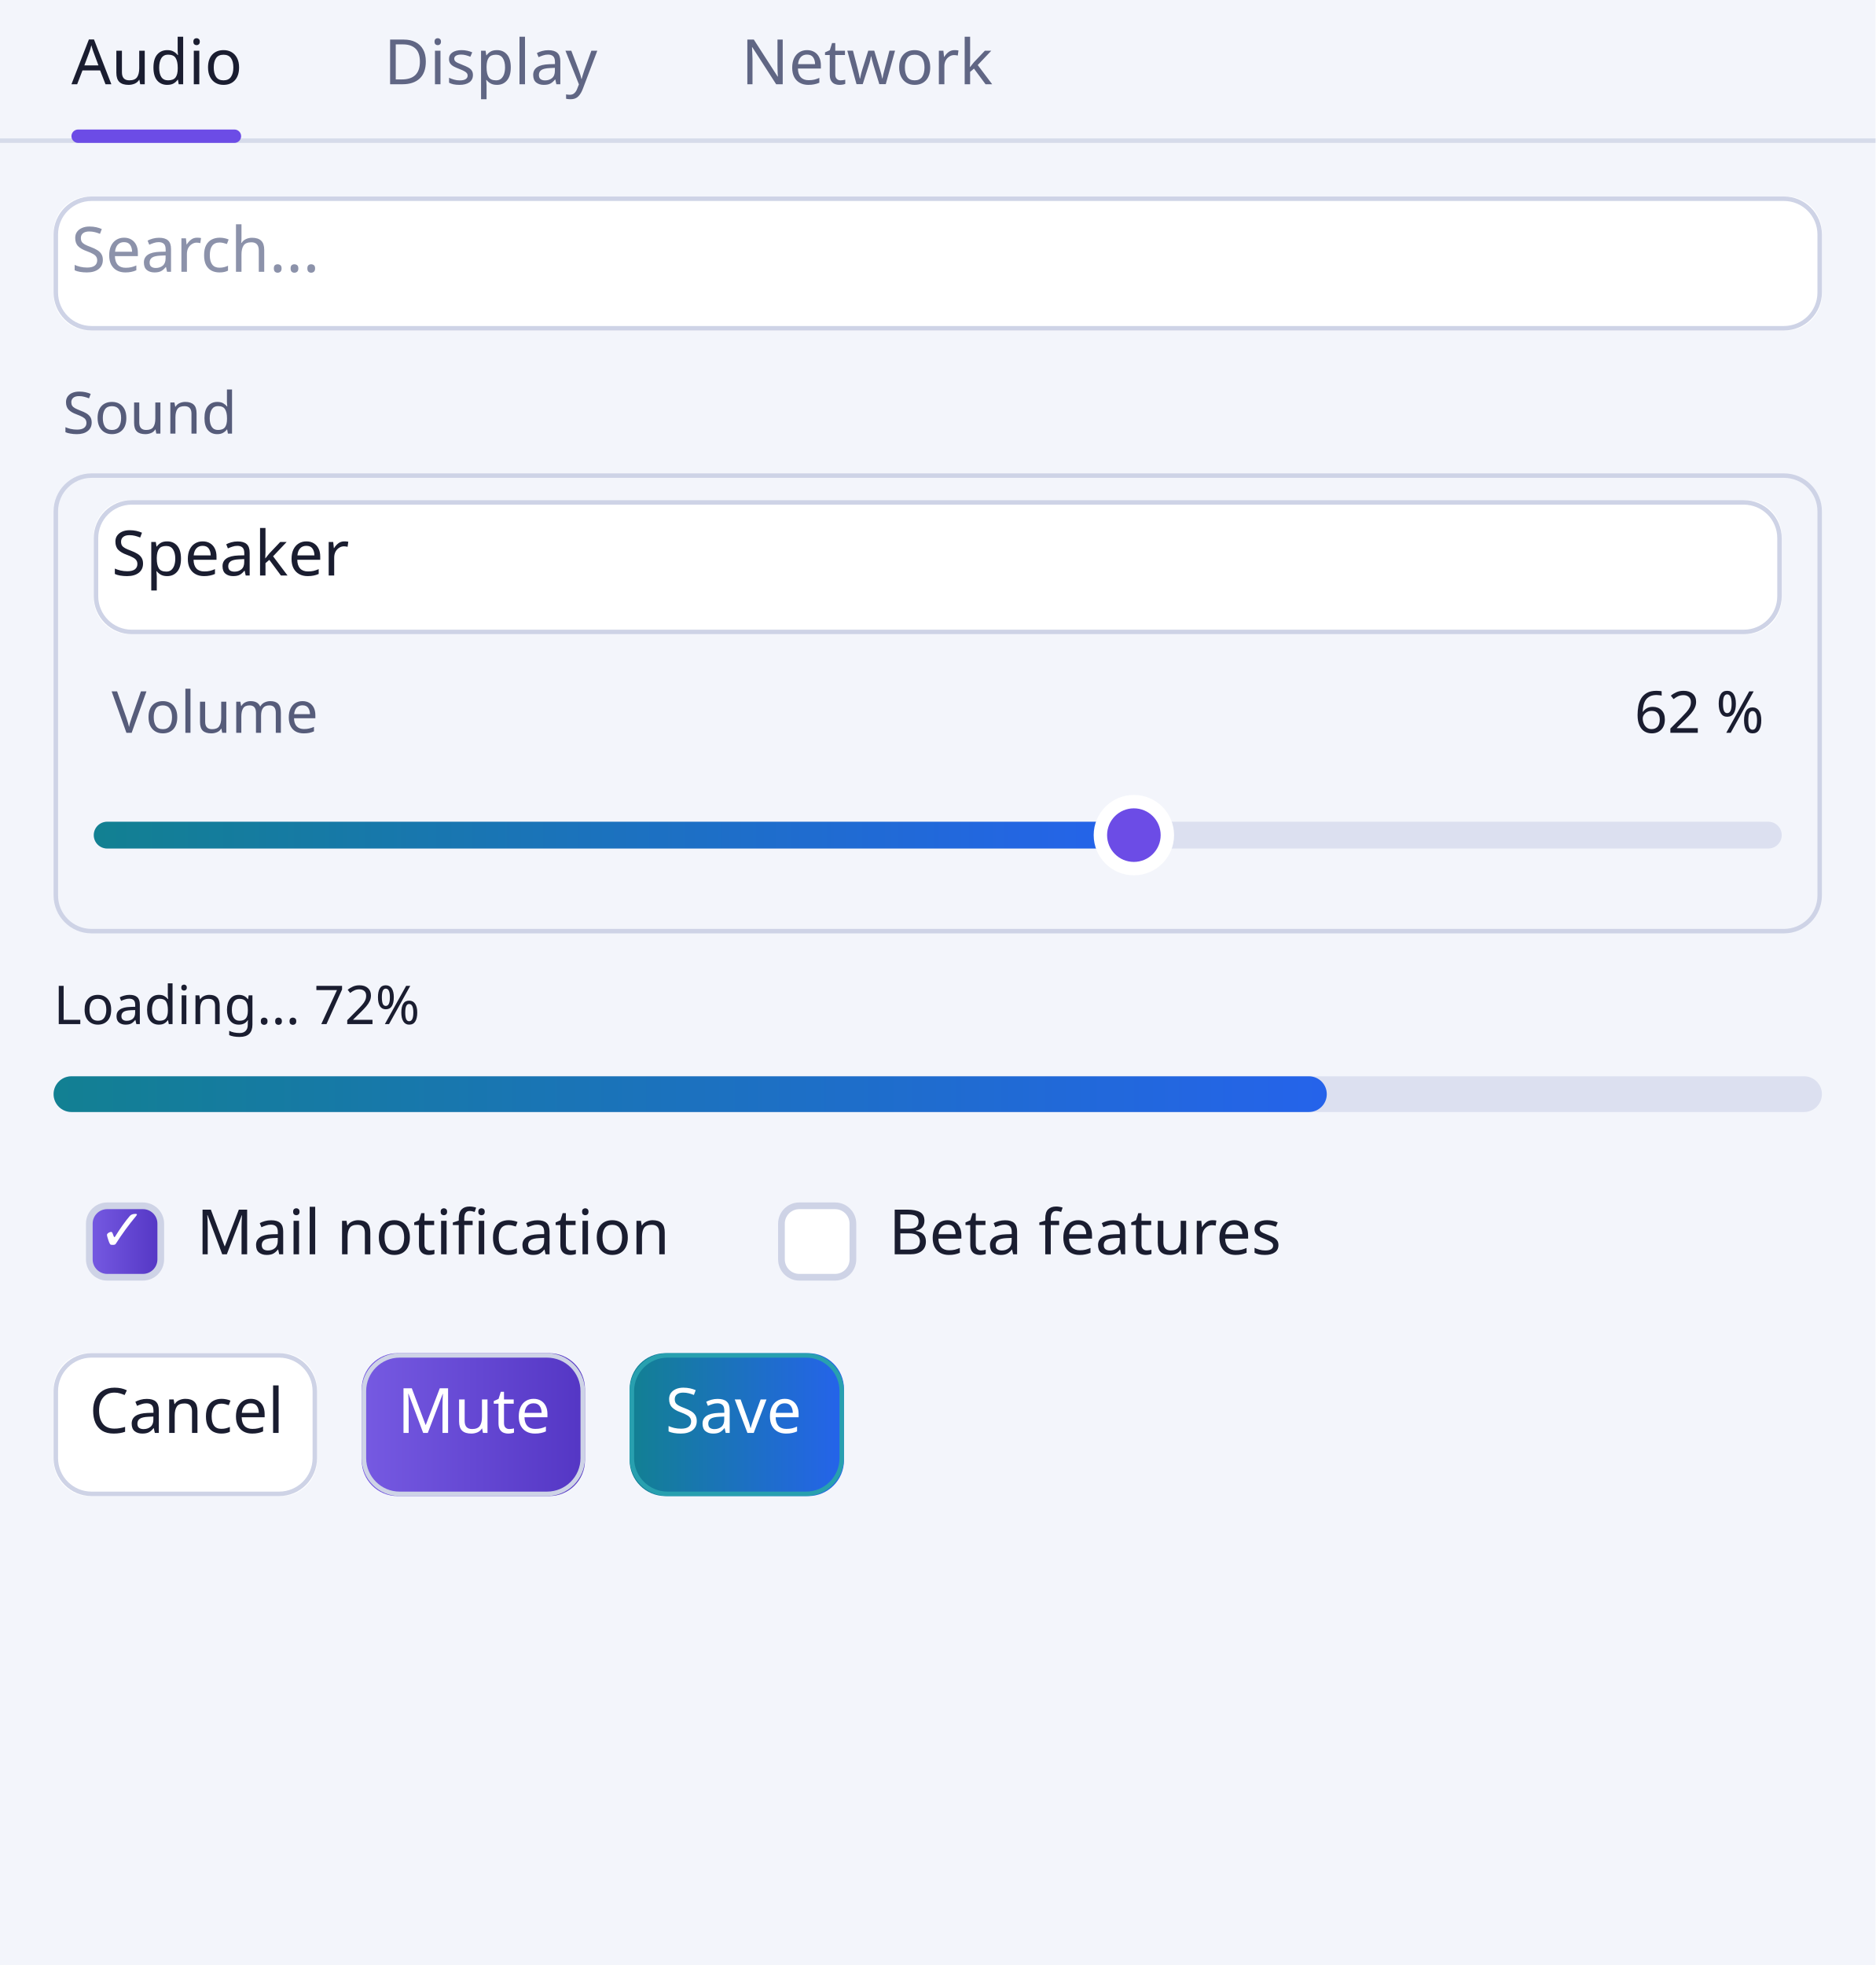
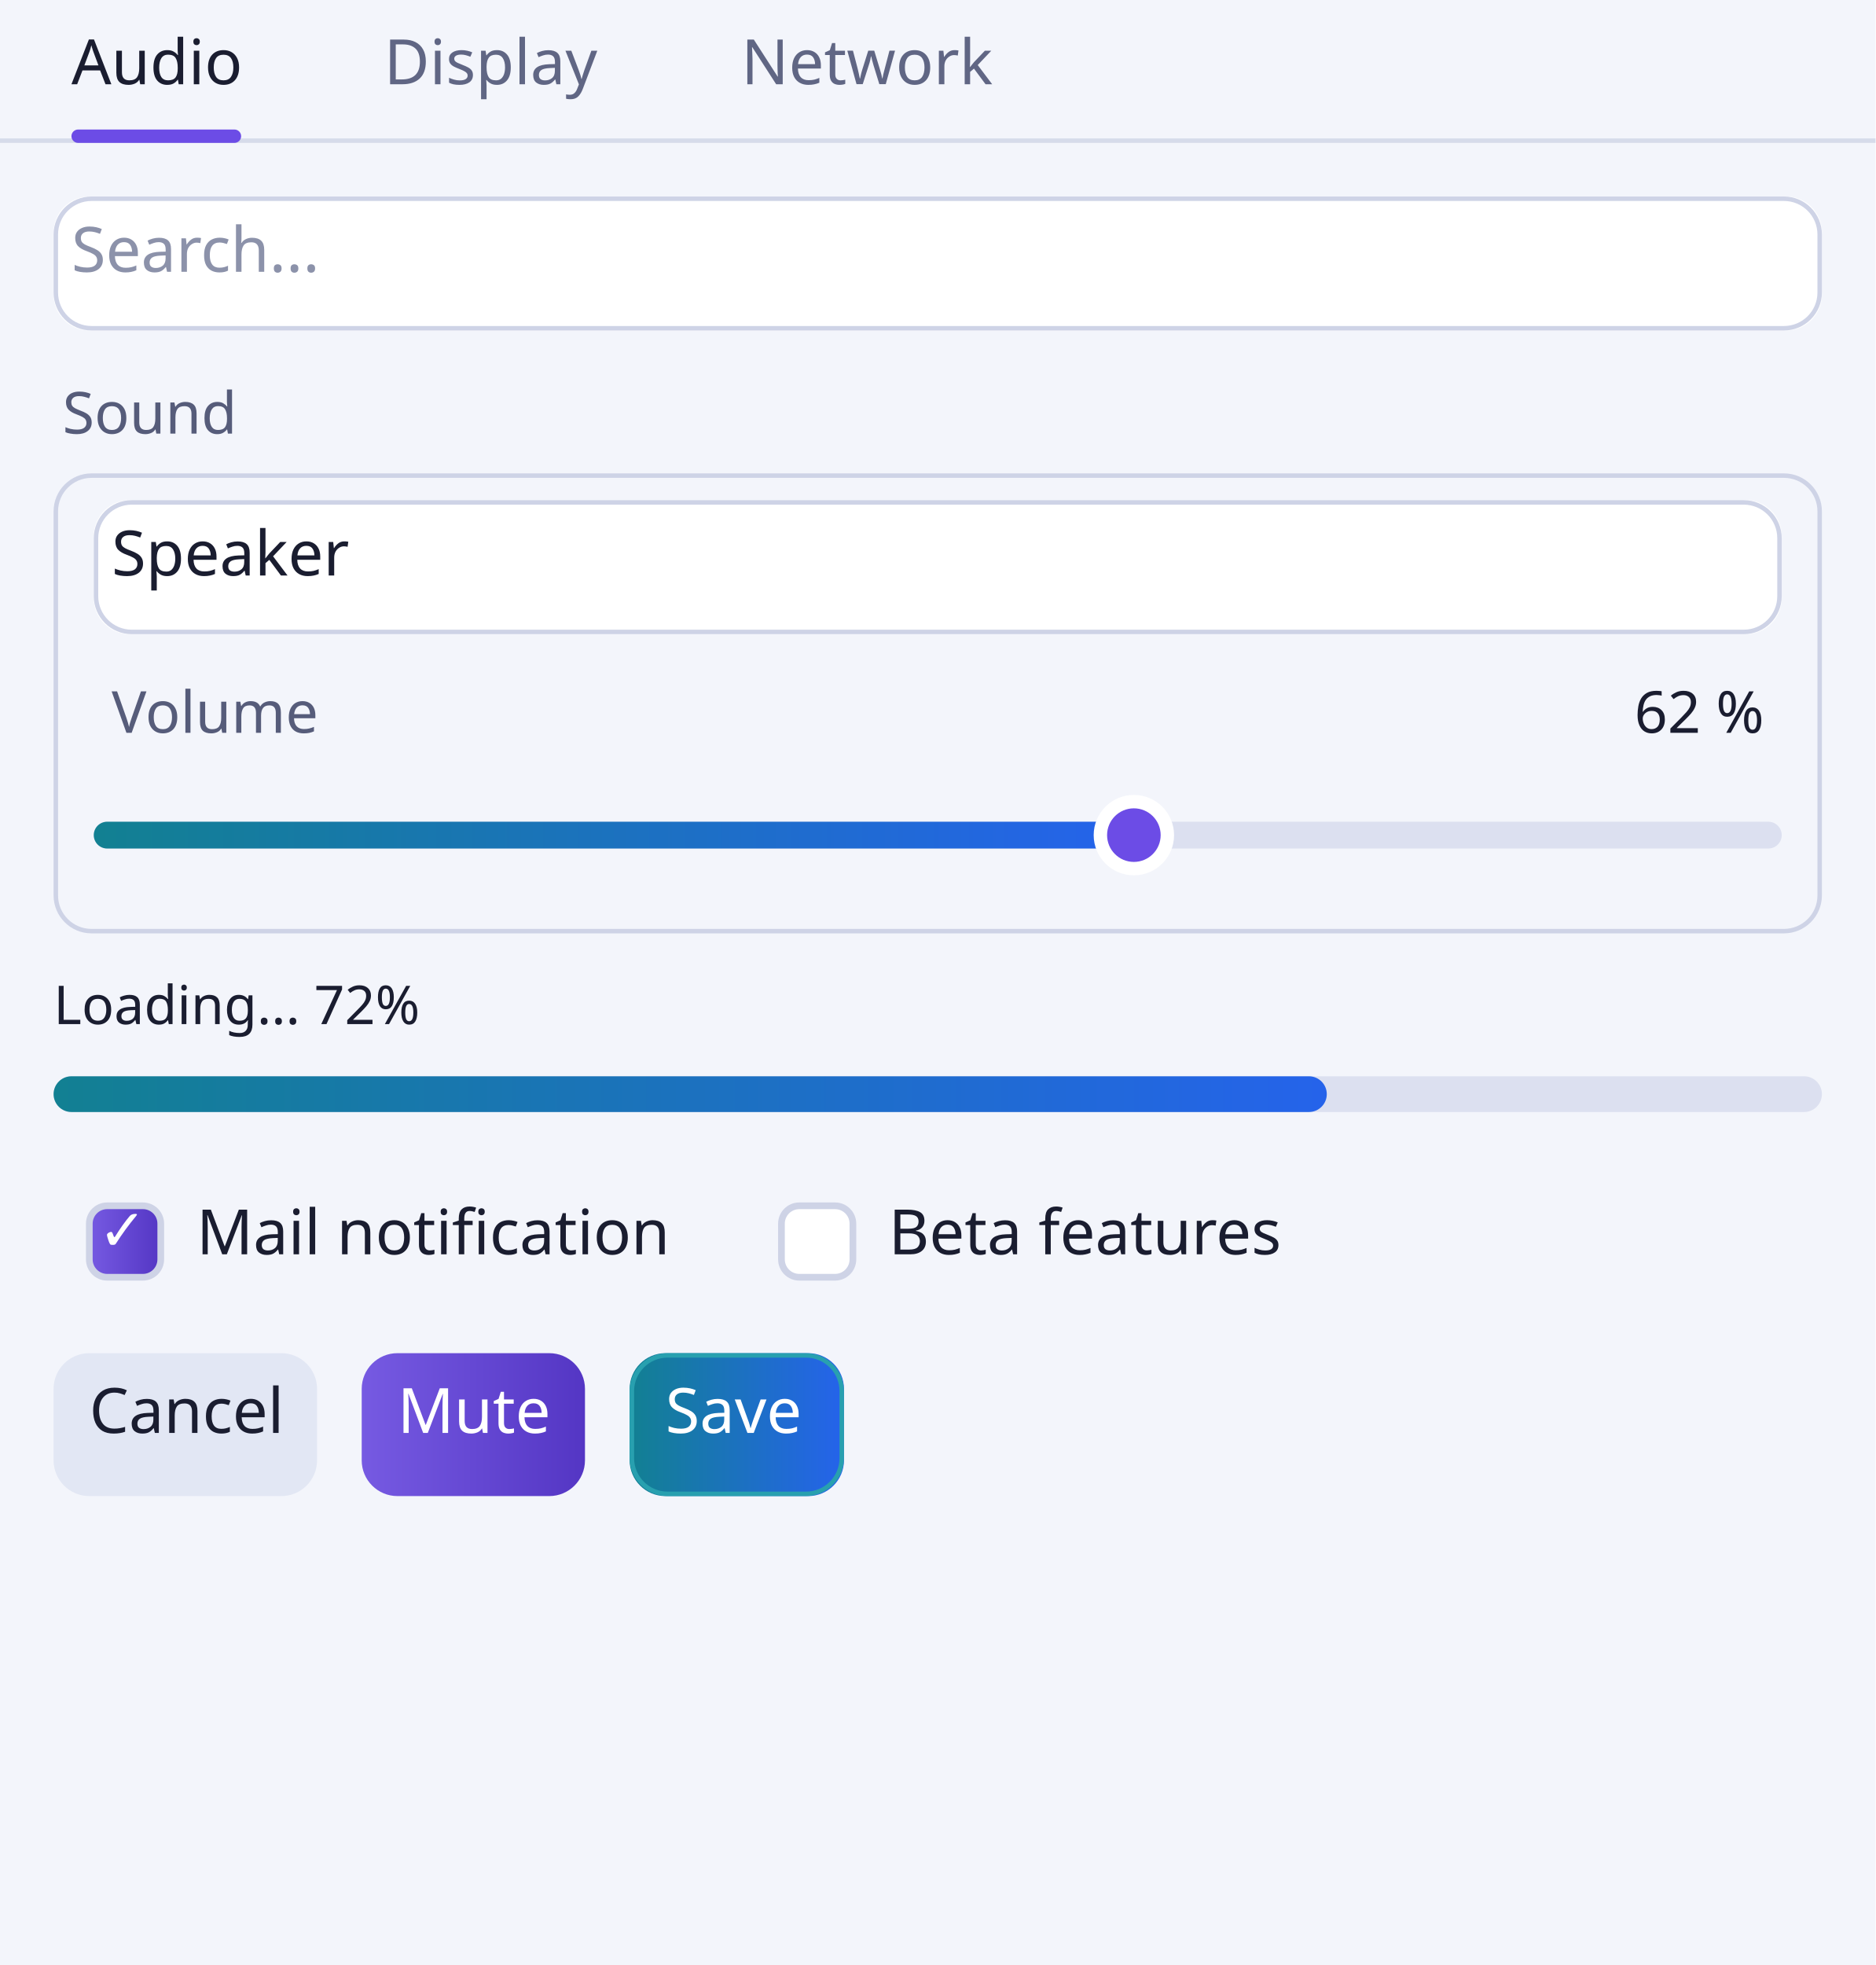
<svg xmlns="http://www.w3.org/2000/svg" viewBox="0 0 420 440">
  <rect width="420" height="440" fill="rgba(243,245,251,1)" />
  <clipPath id="clip-0">
    <rect x="0" y="0" width="420" height="32" />
  </clipPath>
  <g clip-path="url(#clip-0)">
    <rect x="0" y="0" width="420" height="32" fill="rgba(0,0,0,0)" />
    <line x1="0" y1="31.5" x2="420" y2="31.5" stroke="rgba(214,219,234,1)" stroke-width="1" />
    <text xml:space="preserve" x="16" y="8" font-family="Noto Sans, sans-serif" font-size="14" fill="rgba(26,29,48,1)" dominant-baseline="hanging">Audio</text>
    <rect x="16" y="29" width="38" height="3" rx="1.5" fill="rgba(108,76,230,1)" />
    <text xml:space="preserve" x="86" y="8" font-family="Noto Sans, sans-serif" font-size="14" fill="rgba(96,102,132,1)" dominant-baseline="hanging">Display</text>
    <text xml:space="preserve" x="166" y="8" font-family="Noto Sans, sans-serif" font-size="14" fill="rgba(96,102,132,1)" dominant-baseline="hanging">Network</text>
  </g>
  <clipPath id="clip-1">
    <rect x="12" y="44" width="396" height="30" />
  </clipPath>
  <g clip-path="url(#clip-1)">
    <rect x="12" y="44" width="396" height="30" rx="8" fill="rgba(255,255,255,1)" />
    <rect x="12.5" y="44.5" width="395" height="29" rx="8" stroke="rgba(206,211,230,1)" fill="none" stroke-width="1" />
    <clipPath id="clip-2">
      <rect x="16" y="44" width="388" height="30" />
    </clipPath>
    <g clip-path="url(#clip-2)">
      <text xml:space="preserve" x="16" y="50" font-family="Noto Sans, sans-serif" font-size="14" fill="rgba(140,146,170,1)" dominant-baseline="hanging">Search...</text>
    </g>
  </g>
  <clipPath id="clip-3">
    <rect x="12" y="84" width="396" height="125" />
  </clipPath>
  <g clip-path="url(#clip-3)">
    <text xml:space="preserve" x="14" y="87" font-family="Noto Sans, sans-serif" font-size="13" fill="rgba(86,92,122,1)" dominant-baseline="hanging">Sound</text>
    <rect x="12.5" y="106.5" width="395" height="102" rx="8" stroke="rgba(206,211,230,1)" fill="none" stroke-width="1" />
  </g>
  <clipPath id="clip-4">
    <rect x="21" y="112" width="378" height="30" />
  </clipPath>
  <g clip-path="url(#clip-4)">
    <rect x="21" y="112" width="378" height="30" rx="8" fill="rgba(255,255,255,1)" />
    <rect x="21.5" y="112.5" width="377" height="29" rx="8" stroke="rgba(206,211,230,1)" fill="none" stroke-width="1" />
    <clipPath id="clip-5">
      <rect x="25" y="112" width="370" height="30" />
    </clipPath>
    <g clip-path="url(#clip-5)">
      <text xml:space="preserve" x="25" y="118" font-family="Noto Sans, sans-serif" font-size="14" fill="rgba(26,29,48,1)" dominant-baseline="hanging">Speaker</text>
    </g>
  </g>
  <clipPath id="clip-6">
    <rect x="21" y="152" width="378" height="48" />
  </clipPath>
  <g clip-path="url(#clip-6)">
    <text xml:space="preserve" x="25" y="154" font-family="Noto Sans, sans-serif" font-size="13" fill="rgba(86,92,122,1)" dominant-baseline="hanging">Volume</text>
    <text xml:space="preserve" x="366" y="154" font-family="Noto Sans, sans-serif" font-size="13" fill="rgba(26,29,48,1)" dominant-baseline="hanging">62 %</text>
    <rect x="21" y="172" width="378" height="30" fill="rgba(0,0,0,0)" />
    <rect x="21" y="184" width="378" height="6" rx="3" fill="rgba(220,224,240,1)" />
    <defs>
      <linearGradient id="g-0" x1="0" y1="0" x2="1" y2="0">
        <stop offset="0" stop-color="rgba(18,128,146,1)" />
        <stop offset="1" stop-color="rgba(37,99,235,1)" />
      </linearGradient>
    </defs>
    <rect x="21" y="184" width="232.92" height="6" rx="3" fill="url(#g-0)" />
    <rect x="244.92" y="178" width="18" height="18" rx="9" fill="rgba(255,255,255,1)" />
    <rect x="247.92" y="181" width="12" height="12" rx="6" fill="rgba(108,76,230,1)" />
  </g>
  <clipPath id="clip-7">
    <rect x="12" y="219" width="396" height="34" />
  </clipPath>
  <g clip-path="url(#clip-7)">
    <rect x="12" y="219" width="396" height="34" fill="rgba(0,0,0,0)" />
    <text xml:space="preserve" x="12" y="220" font-family="Noto Sans, sans-serif" font-size="12" fill="rgba(26,29,48,1)" dominant-baseline="hanging">Loading... 72%</text>
    <rect x="12" y="241" width="396" height="8" rx="4" fill="rgba(220,224,240,1)" />
    <defs>
      <linearGradient id="g-1" x1="0" y1="0" x2="1" y2="0">
        <stop offset="0" stop-color="rgba(18,128,146,1)" />
        <stop offset="1" stop-color="rgba(37,99,235,1)" />
      </linearGradient>
    </defs>
    <rect x="12" y="241" width="285.12" height="8" rx="4" fill="url(#g-1)" />
  </g>
  <clipPath id="clip-8">
    <rect x="12" y="263" width="145" height="30" />
  </clipPath>
  <g clip-path="url(#clip-8)">
    <rect x="12" y="263" width="145" height="30" fill="rgba(0,0,0,0)" />
    <defs>
      <linearGradient id="g-2" x1="0" y1="0" x2="1" y2="0">
        <stop offset="0" stop-color="rgba(118,90,226,1)" />
        <stop offset="1" stop-color="rgba(84,54,196,1)" />
      </linearGradient>
    </defs>
    <rect x="20" y="270" width="16" height="16" rx="4" fill="url(#g-2)" />
    <text xml:space="preserve" x="22" y="271" font-family="Noto Sans, sans-serif" font-size="13" fill="rgba(255,255,255,1)" dominant-baseline="hanging">✓</text>
    <rect x="20" y="270" width="16" height="16" rx="4" stroke="rgba(206,211,230,1)" fill="none" stroke-width="1.5" />
    <text xml:space="preserve" x="44" y="270" font-family="Noto Sans, sans-serif" font-size="14" fill="rgba(26,29,48,1)" dominant-baseline="hanging">Mail notification</text>
  </g>
  <clipPath id="clip-9">
    <rect x="167" y="263" width="128" height="30" />
  </clipPath>
  <g clip-path="url(#clip-9)">
    <rect x="167" y="263" width="128" height="30" fill="rgba(0,0,0,0)" />
    <rect x="175" y="270" width="16" height="16" rx="4" fill="rgba(255,255,255,1)" />
    <rect x="175" y="270" width="16" height="16" rx="4" stroke="rgba(206,211,230,1)" fill="none" stroke-width="1.5" />
    <text xml:space="preserve" x="199" y="270" font-family="Noto Sans, sans-serif" font-size="14" fill="rgba(26,29,48,1)" dominant-baseline="hanging">Beta features</text>
  </g>
  <clipPath id="clip-10">
    <rect x="12" y="303" width="59" height="32" />
  </clipPath>
  <g clip-path="url(#clip-10)">
-     <rect x="12" y="303" width="59" height="32" rx="8" fill="rgba(255,255,255,1)" />
-     <rect x="12.5" y="303.5" width="58" height="31" rx="8" stroke="rgba(206,211,230,1)" fill="none" stroke-width="1" />
+     <rect x="12" y="303" width="59" height="32" rx="8" fill="rgba(226,231,244,1)" />
    <text xml:space="preserve" x="20" y="310" font-family="Noto Sans, sans-serif" font-size="14" fill="rgba(26,29,48,1)" dominant-baseline="hanging">Cancel</text>
  </g>
  <clipPath id="clip-11">
    <rect x="81" y="303" width="50" height="32" />
  </clipPath>
  <g clip-path="url(#clip-11)">
    <defs>
      <linearGradient id="g-3" x1="0" y1="0" x2="1" y2="0">
        <stop offset="0" stop-color="rgba(118,90,226,1)" />
        <stop offset="1" stop-color="rgba(84,54,196,1)" />
      </linearGradient>
    </defs>
    <rect x="81" y="303" width="50" height="32" rx="8" fill="url(#g-3)" />
-     <rect x="81.5" y="303.5" width="49" height="31" rx="8" stroke="rgba(206,211,230,1)" fill="none" stroke-width="1" />
    <text xml:space="preserve" x="89" y="310" font-family="Noto Sans, sans-serif" font-size="14" fill="rgba(255,255,255,1)" dominant-baseline="hanging">Mute</text>
  </g>
  <clipPath id="clip-12">
    <rect x="141" y="303" width="48" height="32" />
  </clipPath>
  <g clip-path="url(#clip-12)">
    <defs>
      <linearGradient id="g-4" x1="0" y1="0" x2="1" y2="0">
        <stop offset="0" stop-color="rgba(18,128,146,1)" />
        <stop offset="1" stop-color="rgba(37,99,235,1)" />
      </linearGradient>
    </defs>
    <rect x="141" y="303" width="48" height="32" rx="8" fill="url(#g-4)" />
    <rect x="141.5" y="303.5" width="47" height="31" rx="8" stroke="rgba(40,160,175,1)" fill="none" stroke-width="1" />
    <text xml:space="preserve" x="149" y="310" font-family="Noto Sans, sans-serif" font-size="14" fill="rgba(255,255,255,1)" dominant-baseline="hanging">Save</text>
  </g>
</svg>
